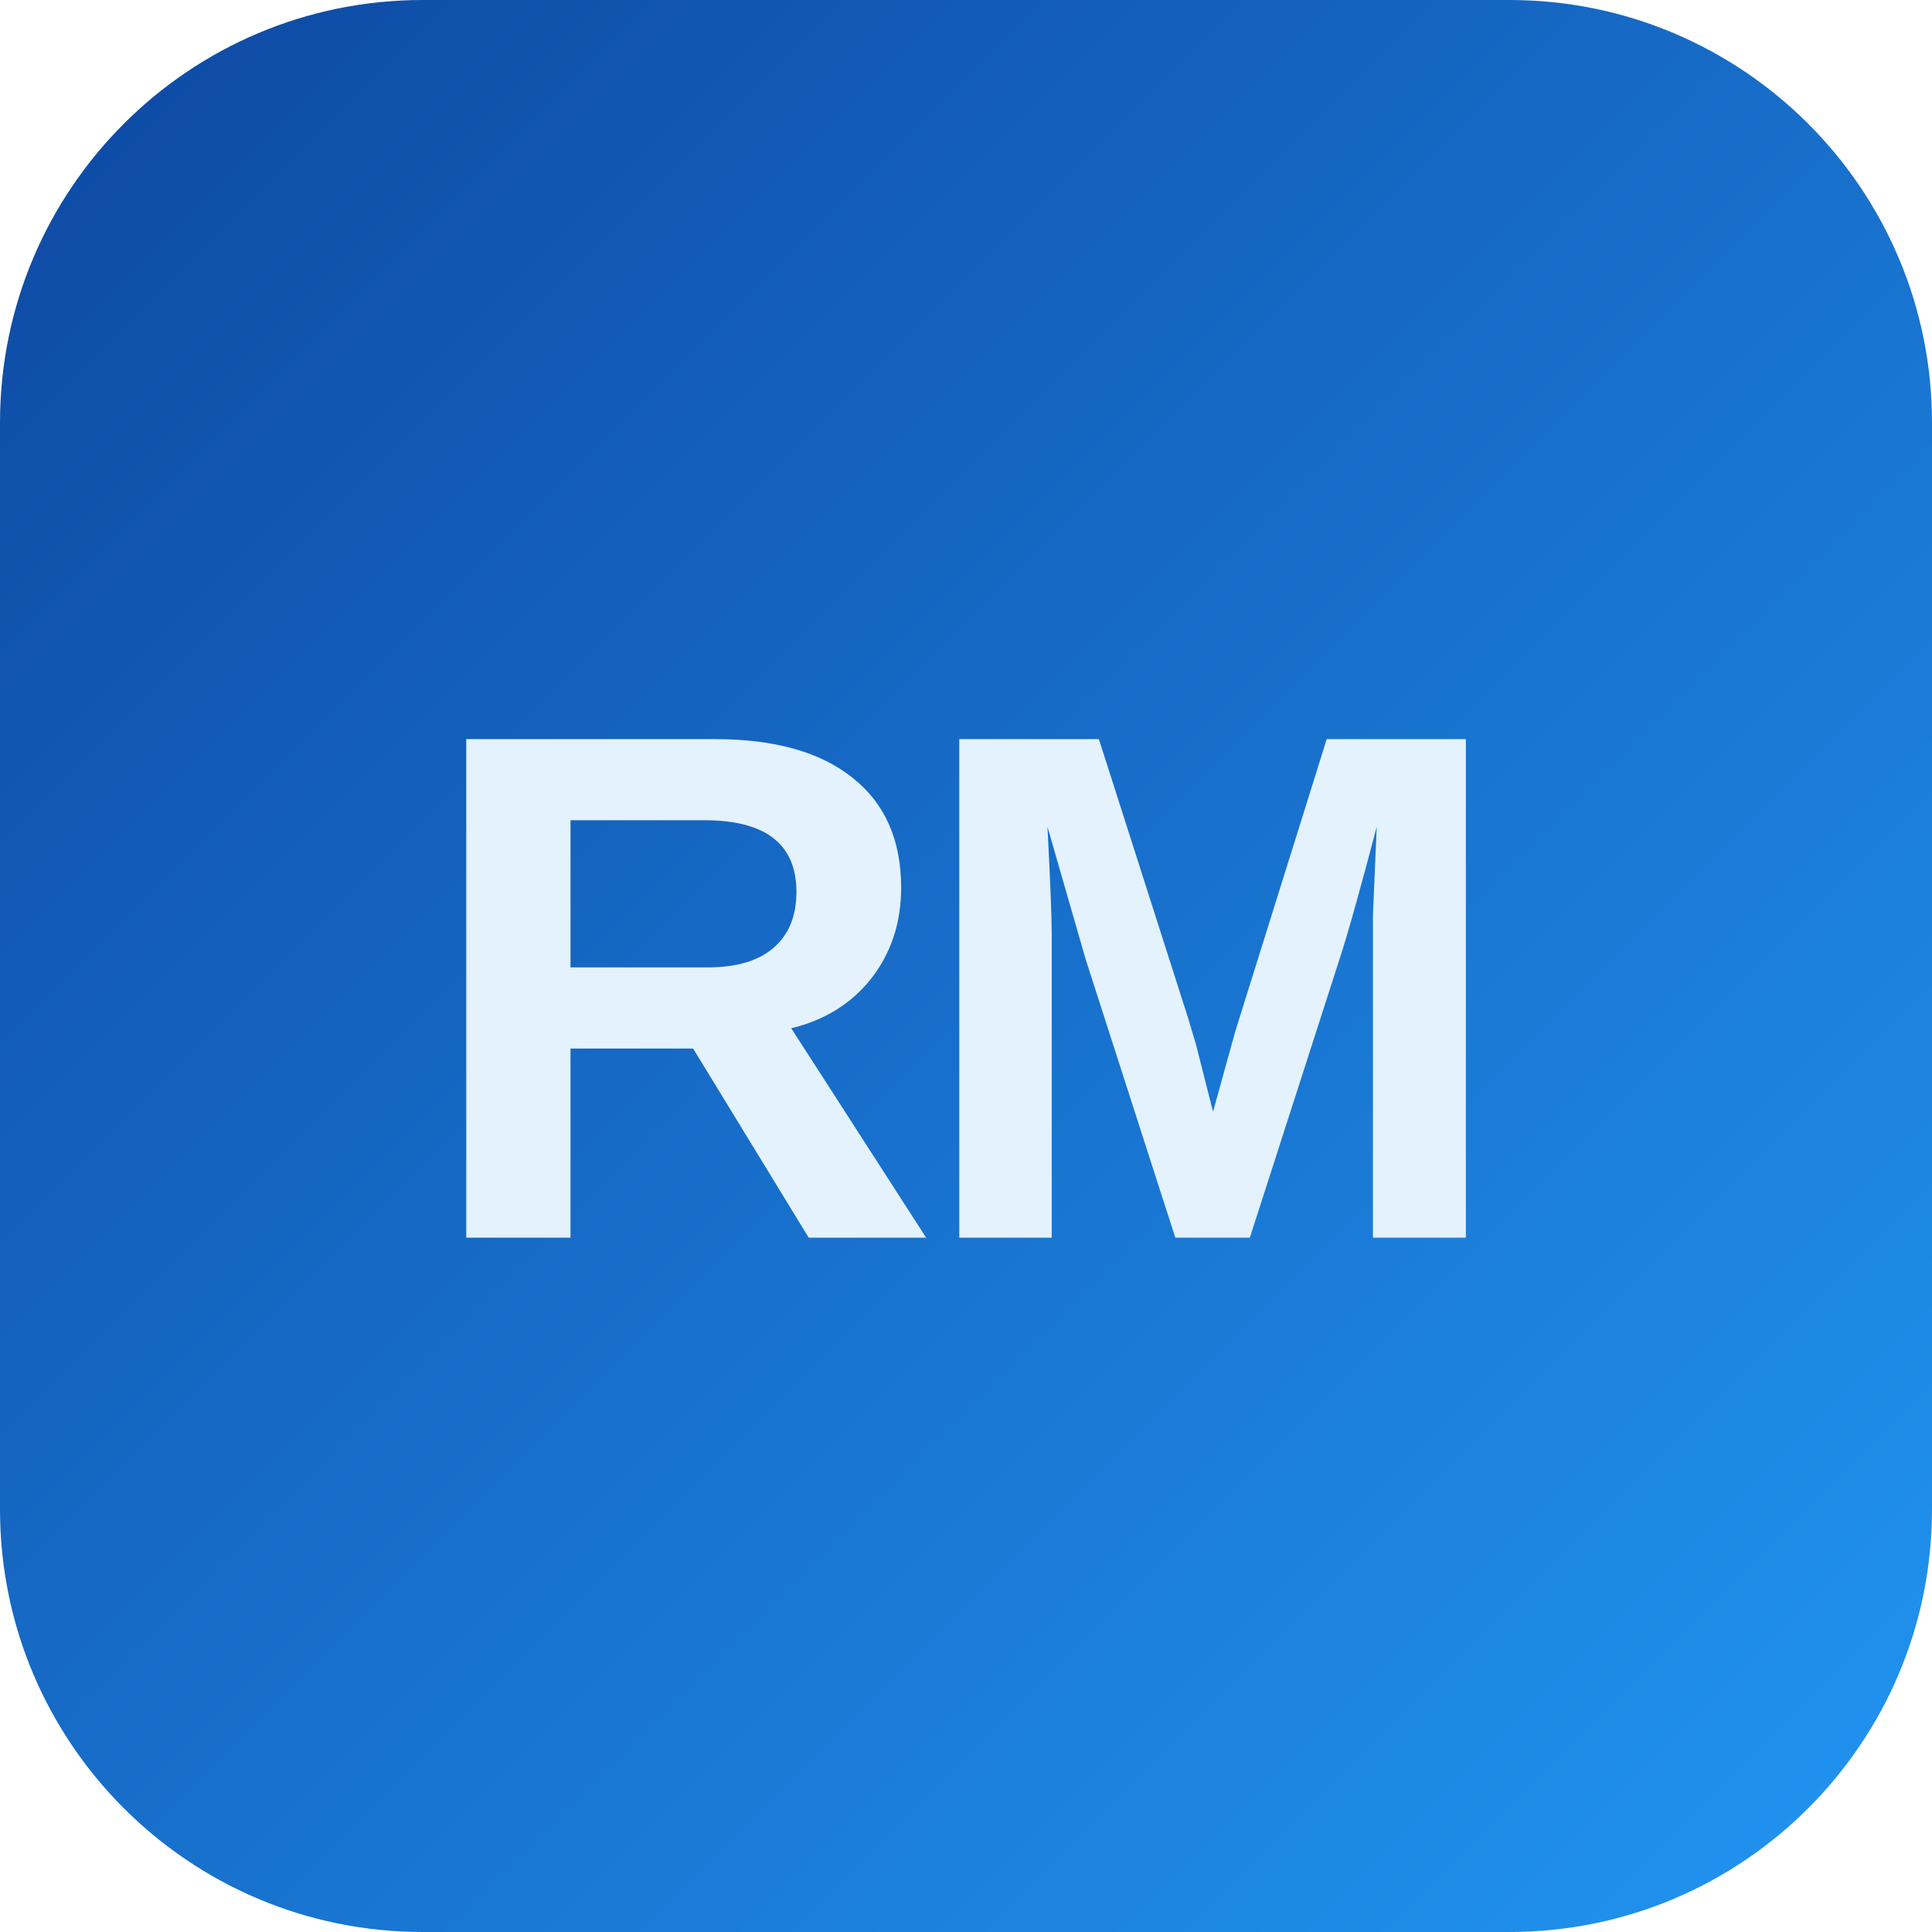
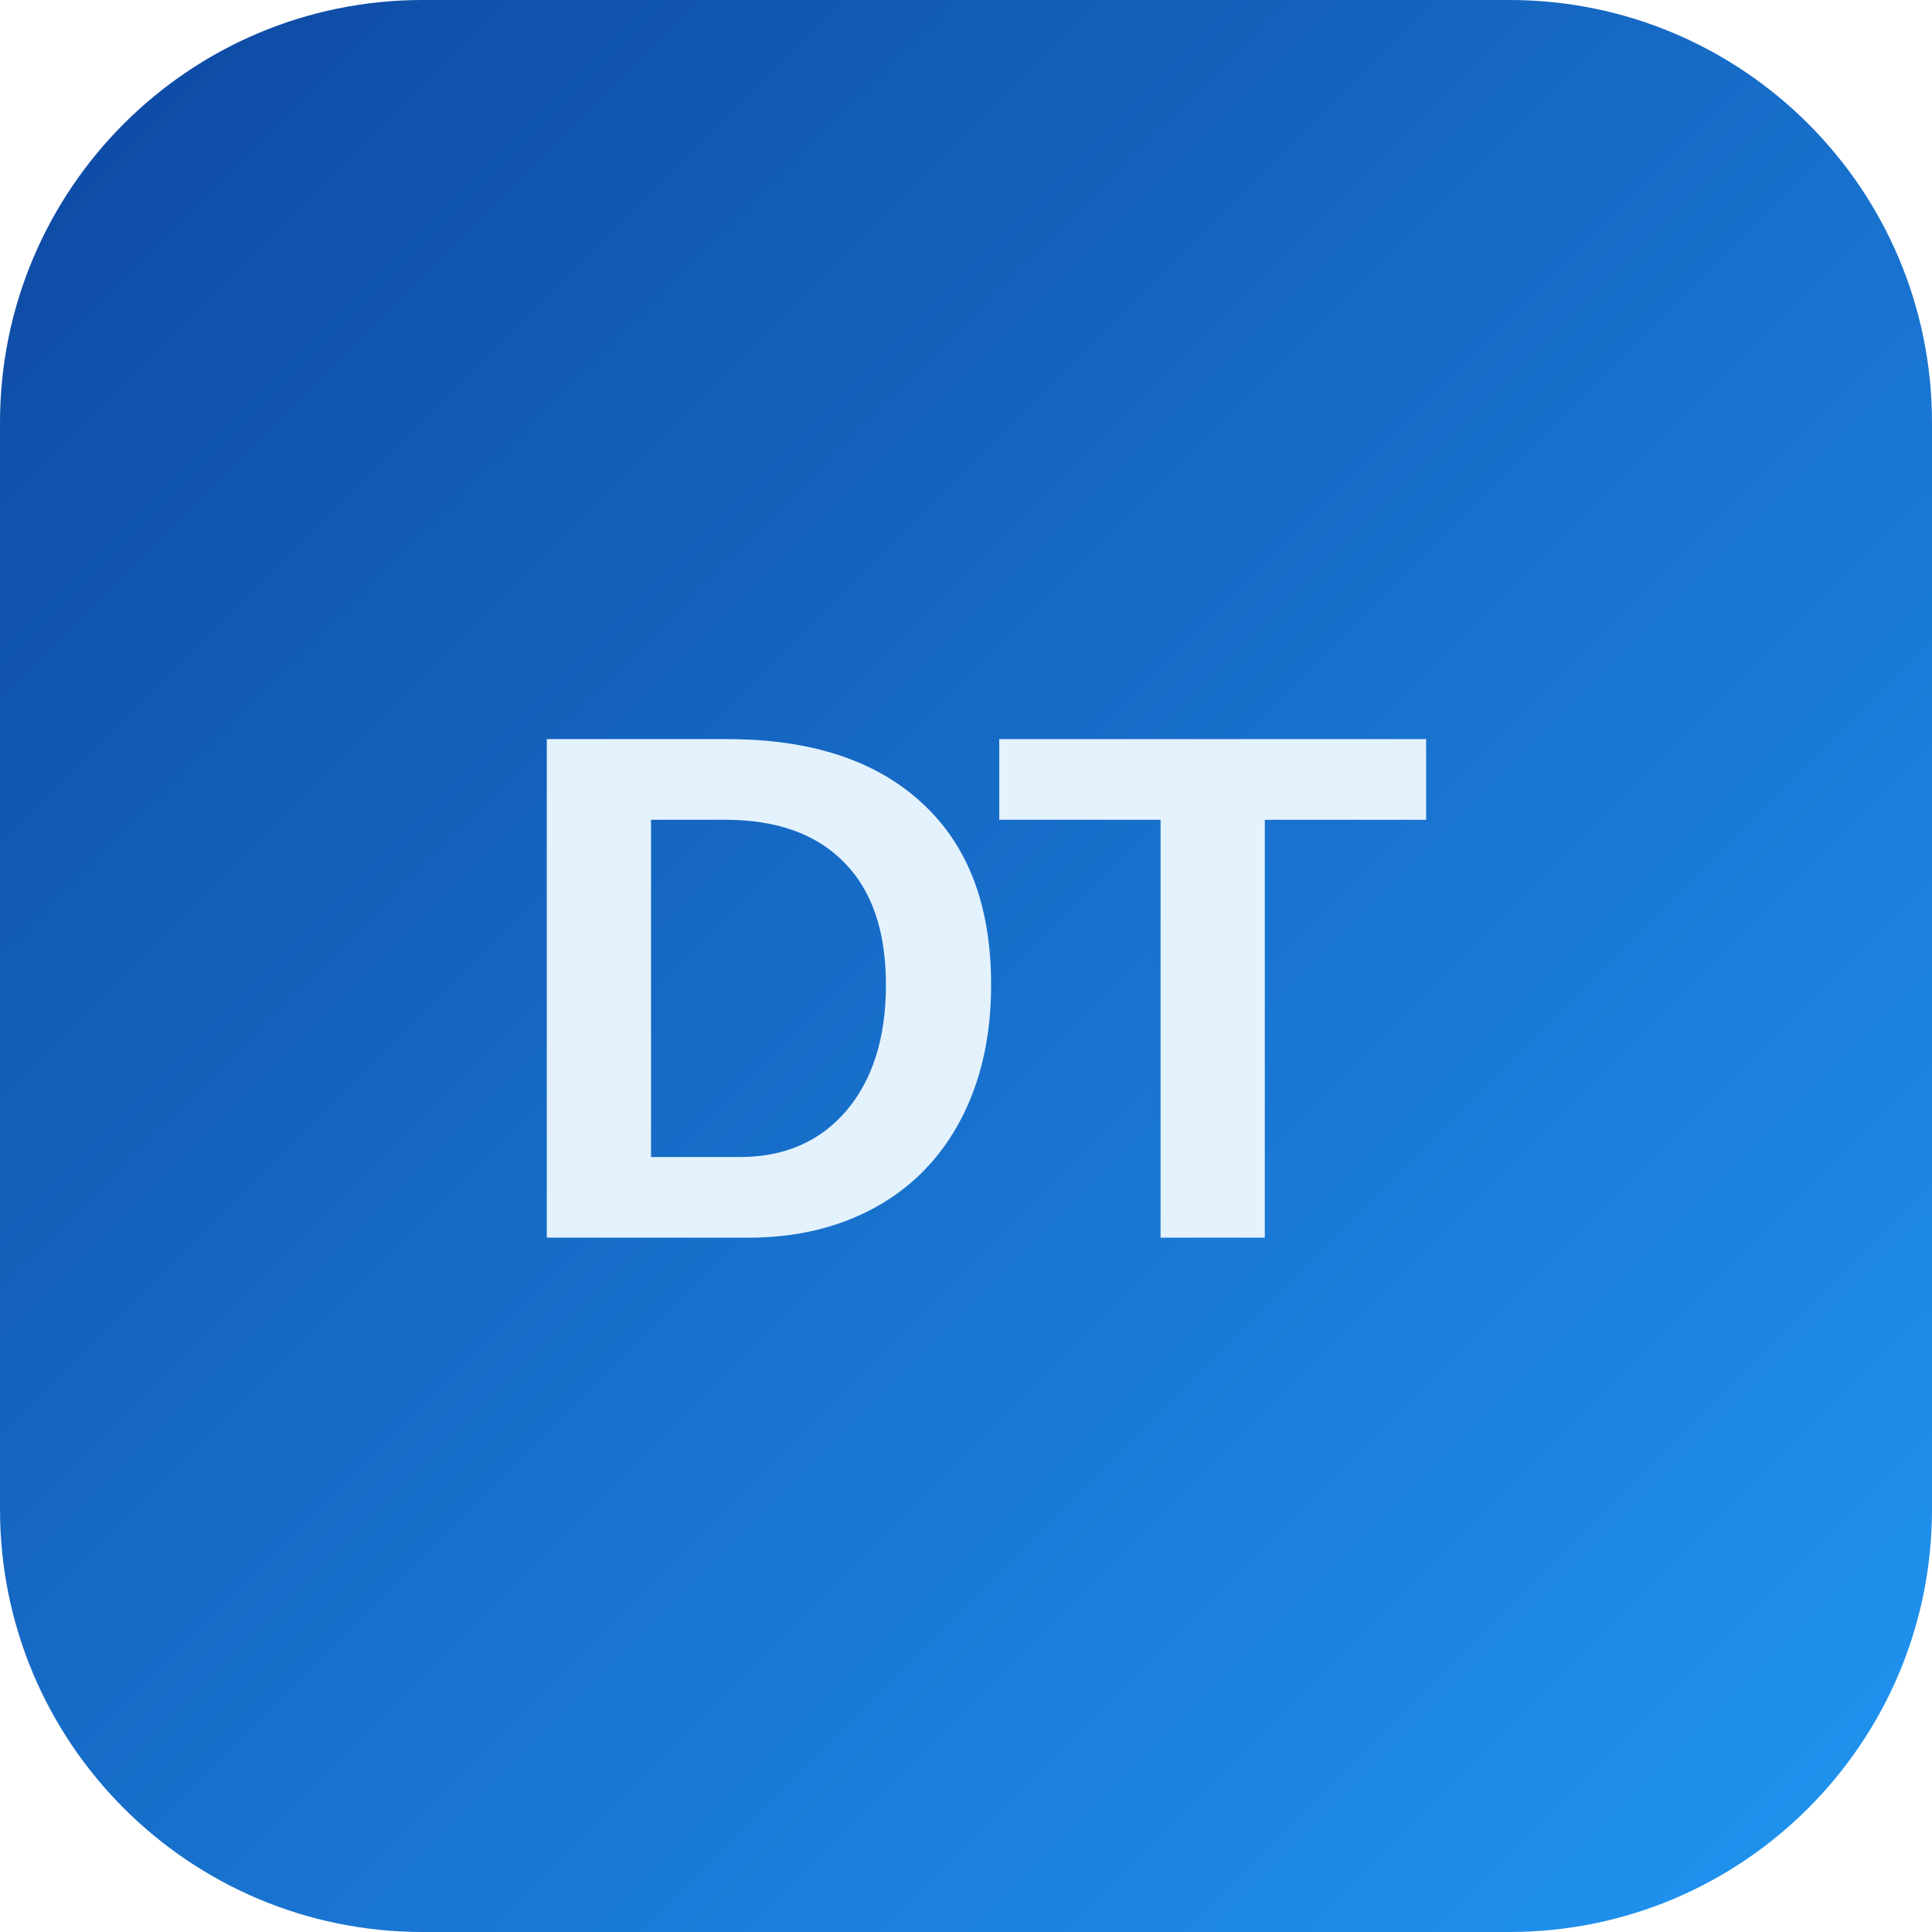
- <svg xmlns="http://www.w3.org/2000/svg" viewBox="0 0 64 64" width="64" height="64" role="img" aria-label="Rakhawastu Motors">
+ <svg xmlns="http://www.w3.org/2000/svg" viewBox="0 0 64 64" width="64" height="64" role="img" aria-label="DyTransport">
  <defs>
    <linearGradient id="g" x1="0" y1="0" x2="1" y2="1">
      <stop offset="0" stop-color="#0D47A1" />
      <stop offset="1" stop-color="#2196F3" />
    </linearGradient>
  </defs>
  <rect width="64" height="64" rx="14" fill="url(#g)" />
-   <text x="32" y="41" text-anchor="middle" font-family="Plus Jakarta Sans, Arial, sans-serif" font-size="24" font-weight="800" fill="#E3F2FD" letter-spacing="-1">RM</text>
+   <text x="32" y="41" text-anchor="middle" font-family="Plus Jakarta Sans, Arial, sans-serif" font-size="24" font-weight="800" fill="#E3F2FD" letter-spacing="-1">DT</text>
</svg>
